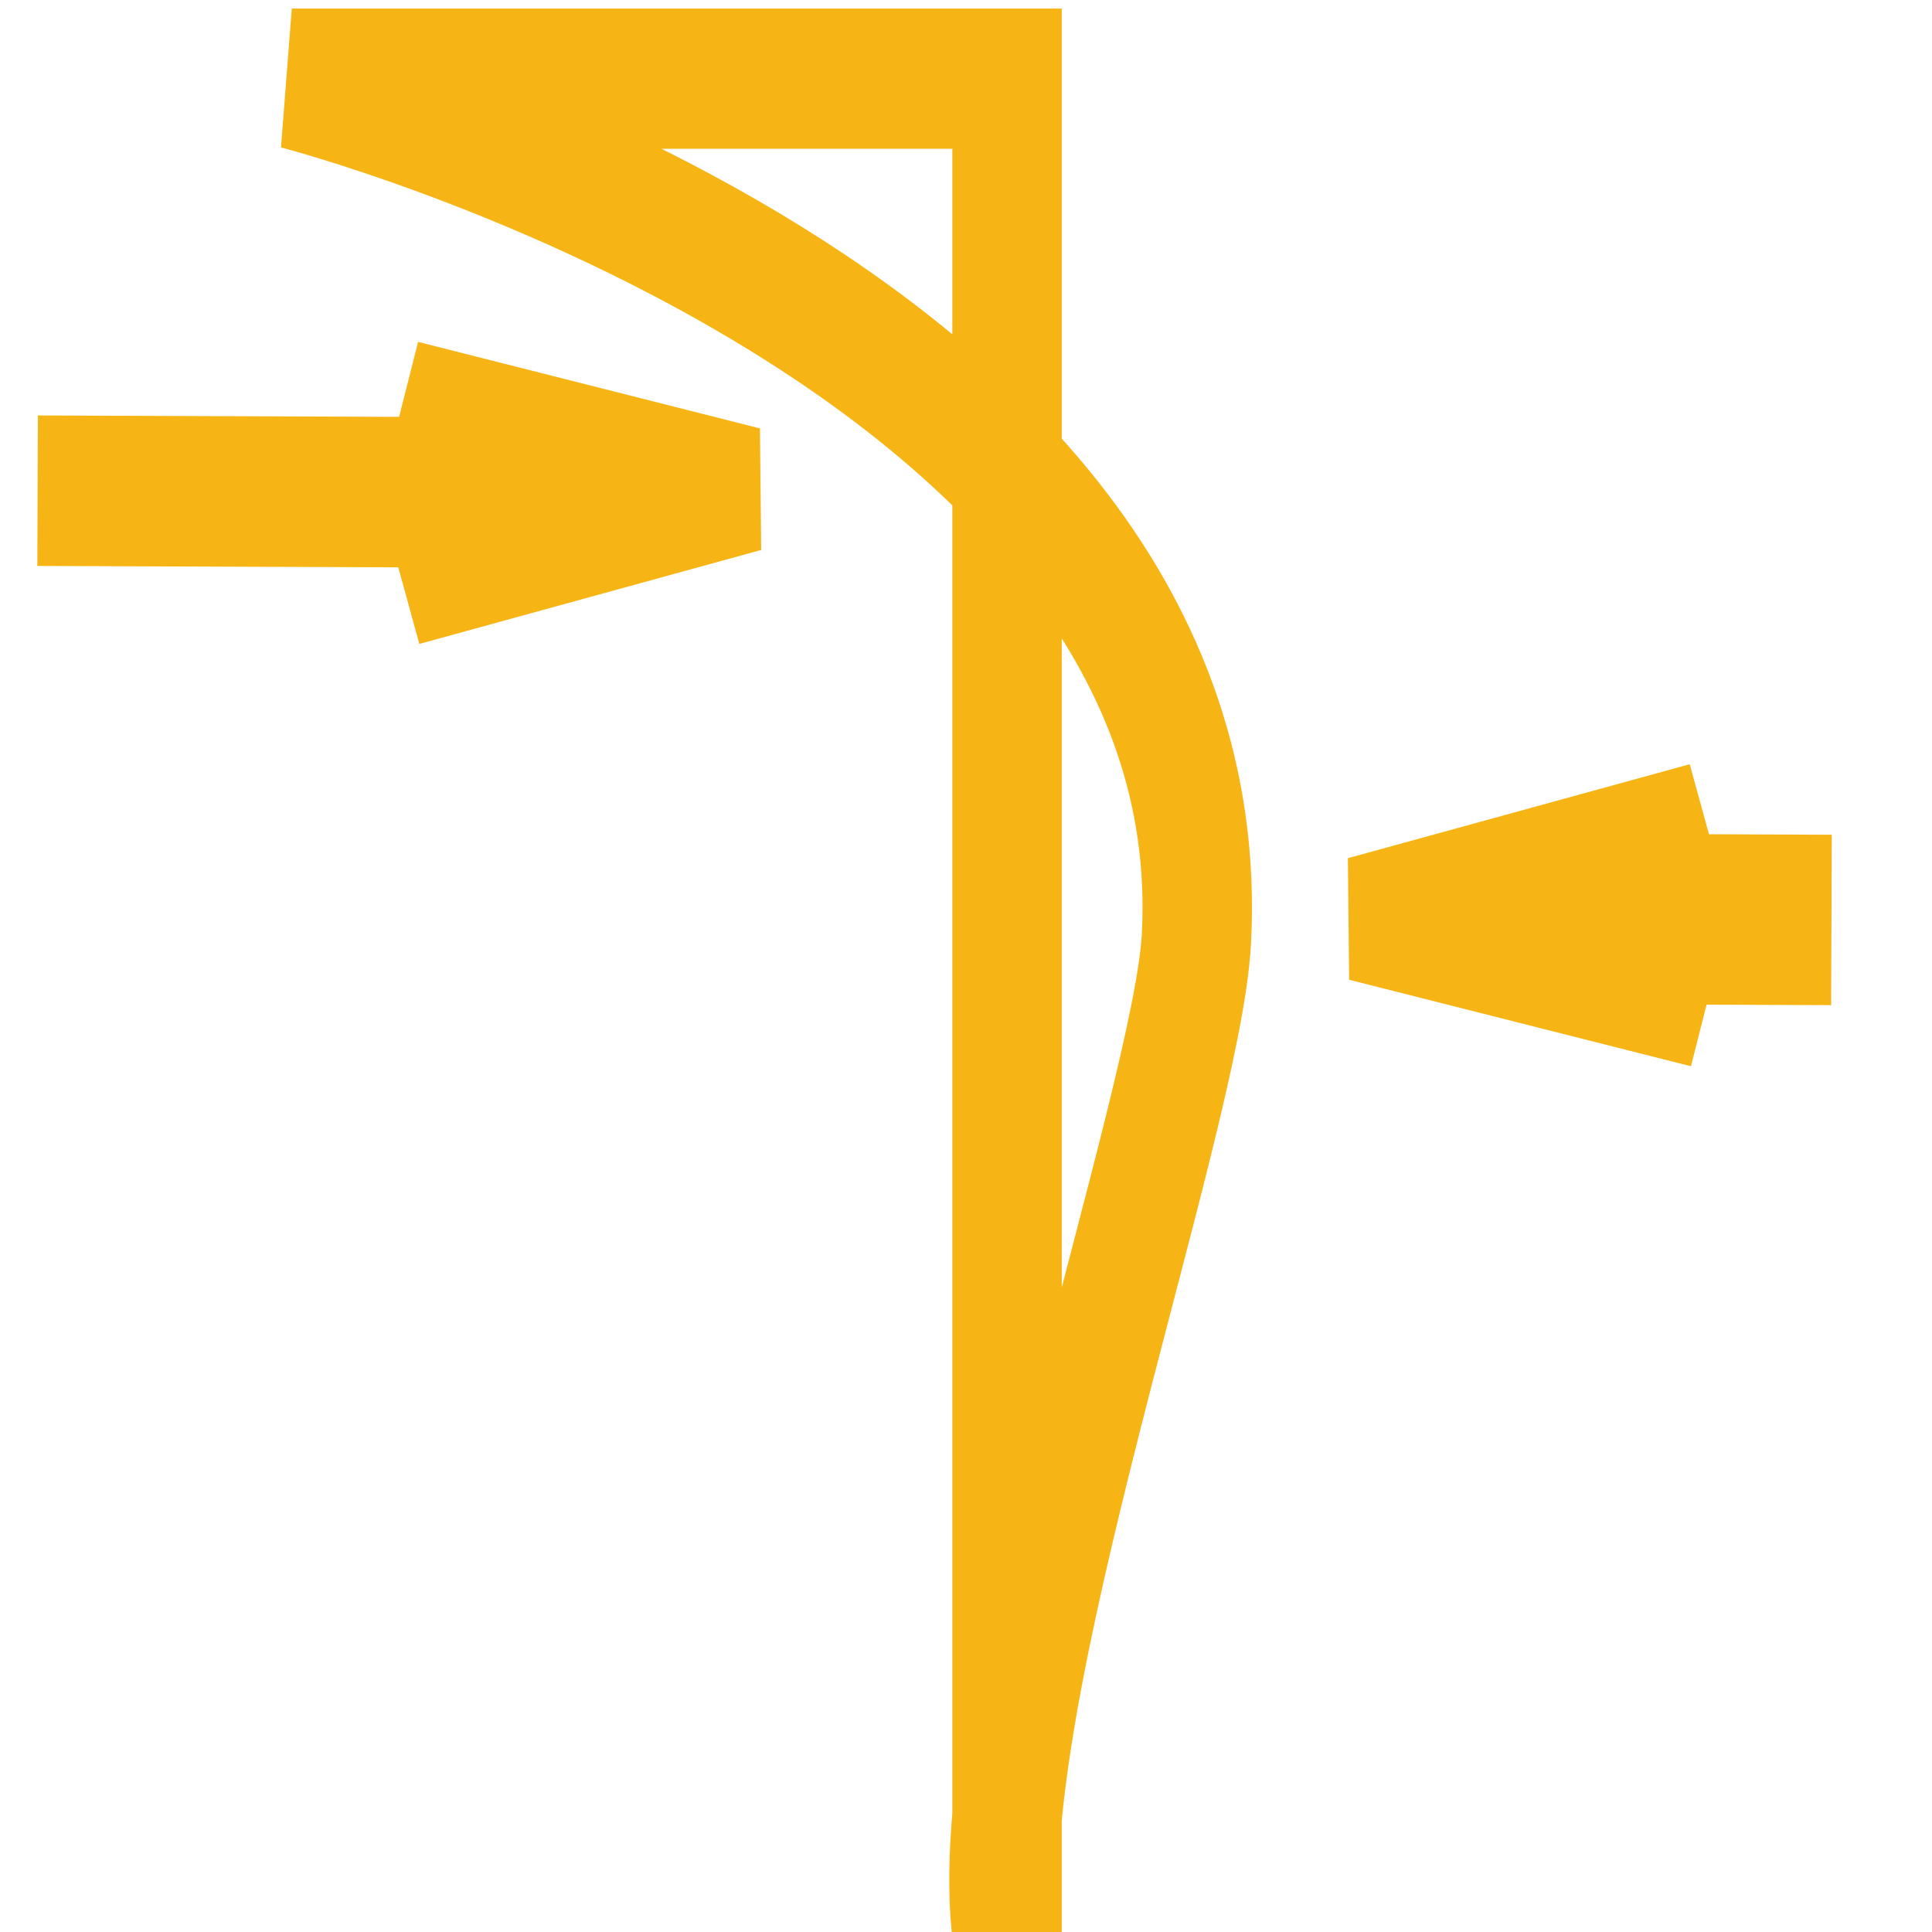
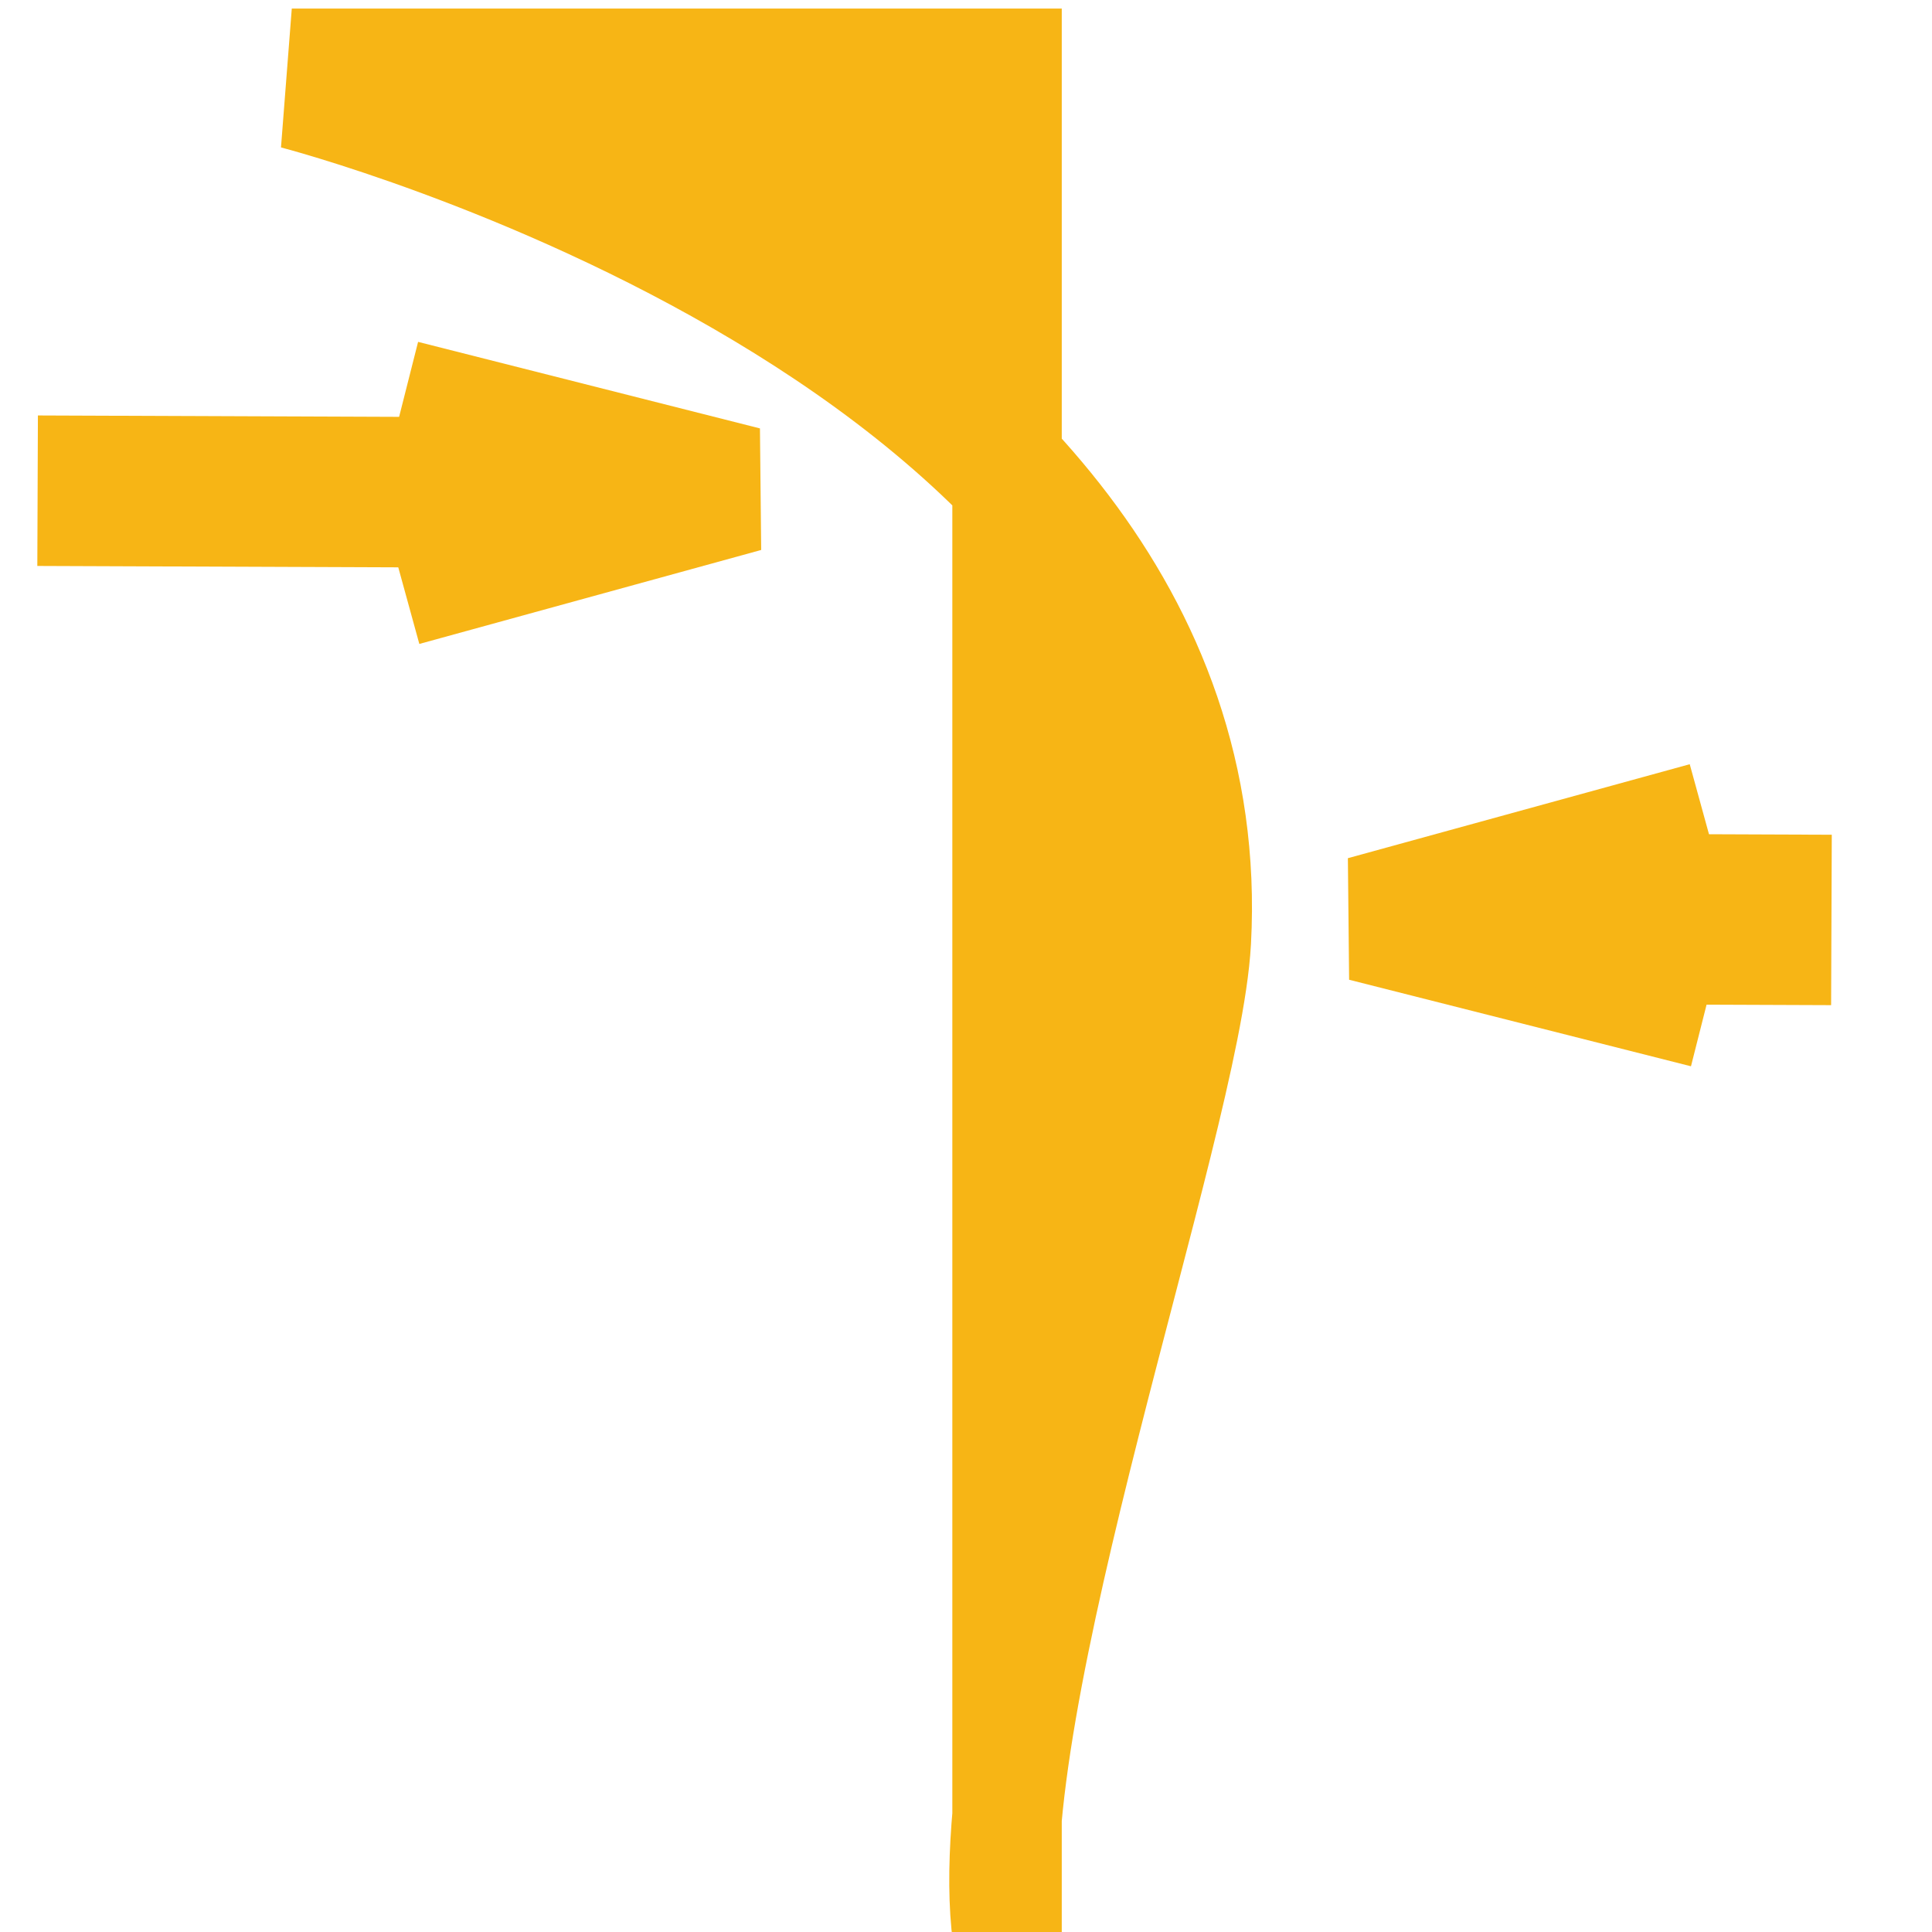
<svg xmlns="http://www.w3.org/2000/svg" width="100%" height="100%" viewBox="0 0 128 128" version="1.1" xml:space="preserve" style="fill-rule:evenodd;clip-rule:evenodd;stroke-miterlimit:1.5;">
  <g transform="matrix(1,0,0,1,0,-1958)">
    <rect id="AnalysisResult" x="0" y="1958" width="128" height="128" style="fill:none;" />
    <clipPath id="_clip1">
      <rect id="AnalysisResult1" x="0" y="1958" width="128" height="128" />
    </clipPath>
    <g clip-path="url(#_clip1)">
      <g transform="matrix(1,0,0,1.281623,-24.91357,-562.6415)">
-         <path d="M91.633,2066.631L91.633,1970.825L44.245,1970.825C44.245,1970.825 106.402,1983.33 104.177,2015.317C103.552,2024.305 89.592,2054.726 91.633,2066.631Z" style="fill:none;stroke:rgb(247,181,21);stroke-width:7.25px;" />
+         <path d="M91.633,2066.631L91.633,1970.825L44.245,1970.825C44.245,1970.825 106.402,1983.33 104.177,2015.317C103.552,2024.305 89.592,2054.726 91.633,2066.631Z" style="fill:rgb(247,181,21);stroke:rgb(247,181,21);stroke-width:7.25px;" />
      </g>
      <g transform="matrix(-1,-0,0,-1,60.81768,4012.421)">
        <path d="M34.14,2015.774L11.491,2022L34.14,2027.733" style="fill:none;stroke:rgb(247,181,21);stroke-width:8.33px;" />
      </g>
      <g transform="matrix(1,0,0,1,78.91344,-3.126842)">
        <path d="M34.14,2015.774L11.491,2022L34.14,2027.733" style="fill:none;stroke:rgb(247,181,21);stroke-width:8.33px;" />
      </g>
      <g transform="matrix(0.310924,-0.002691,-0.002691,0.999989,103.5973,-2.828344)">
        <path d="M11.491,2021.754L74.559,2022" style="fill:none;stroke:rgb(247,181,21);stroke-width:11.29px;" />
      </g>
      <g transform="matrix(0.633503,-0.001431,-0.001431,0.999994,-1.894515,-31.21488)">
        <path d="M11.491,2021.754L74.559,2022" style="fill:none;stroke:rgb(247,181,21);stroke-width:9.97px;" />
      </g>
    </g>
  </g>
</svg>
